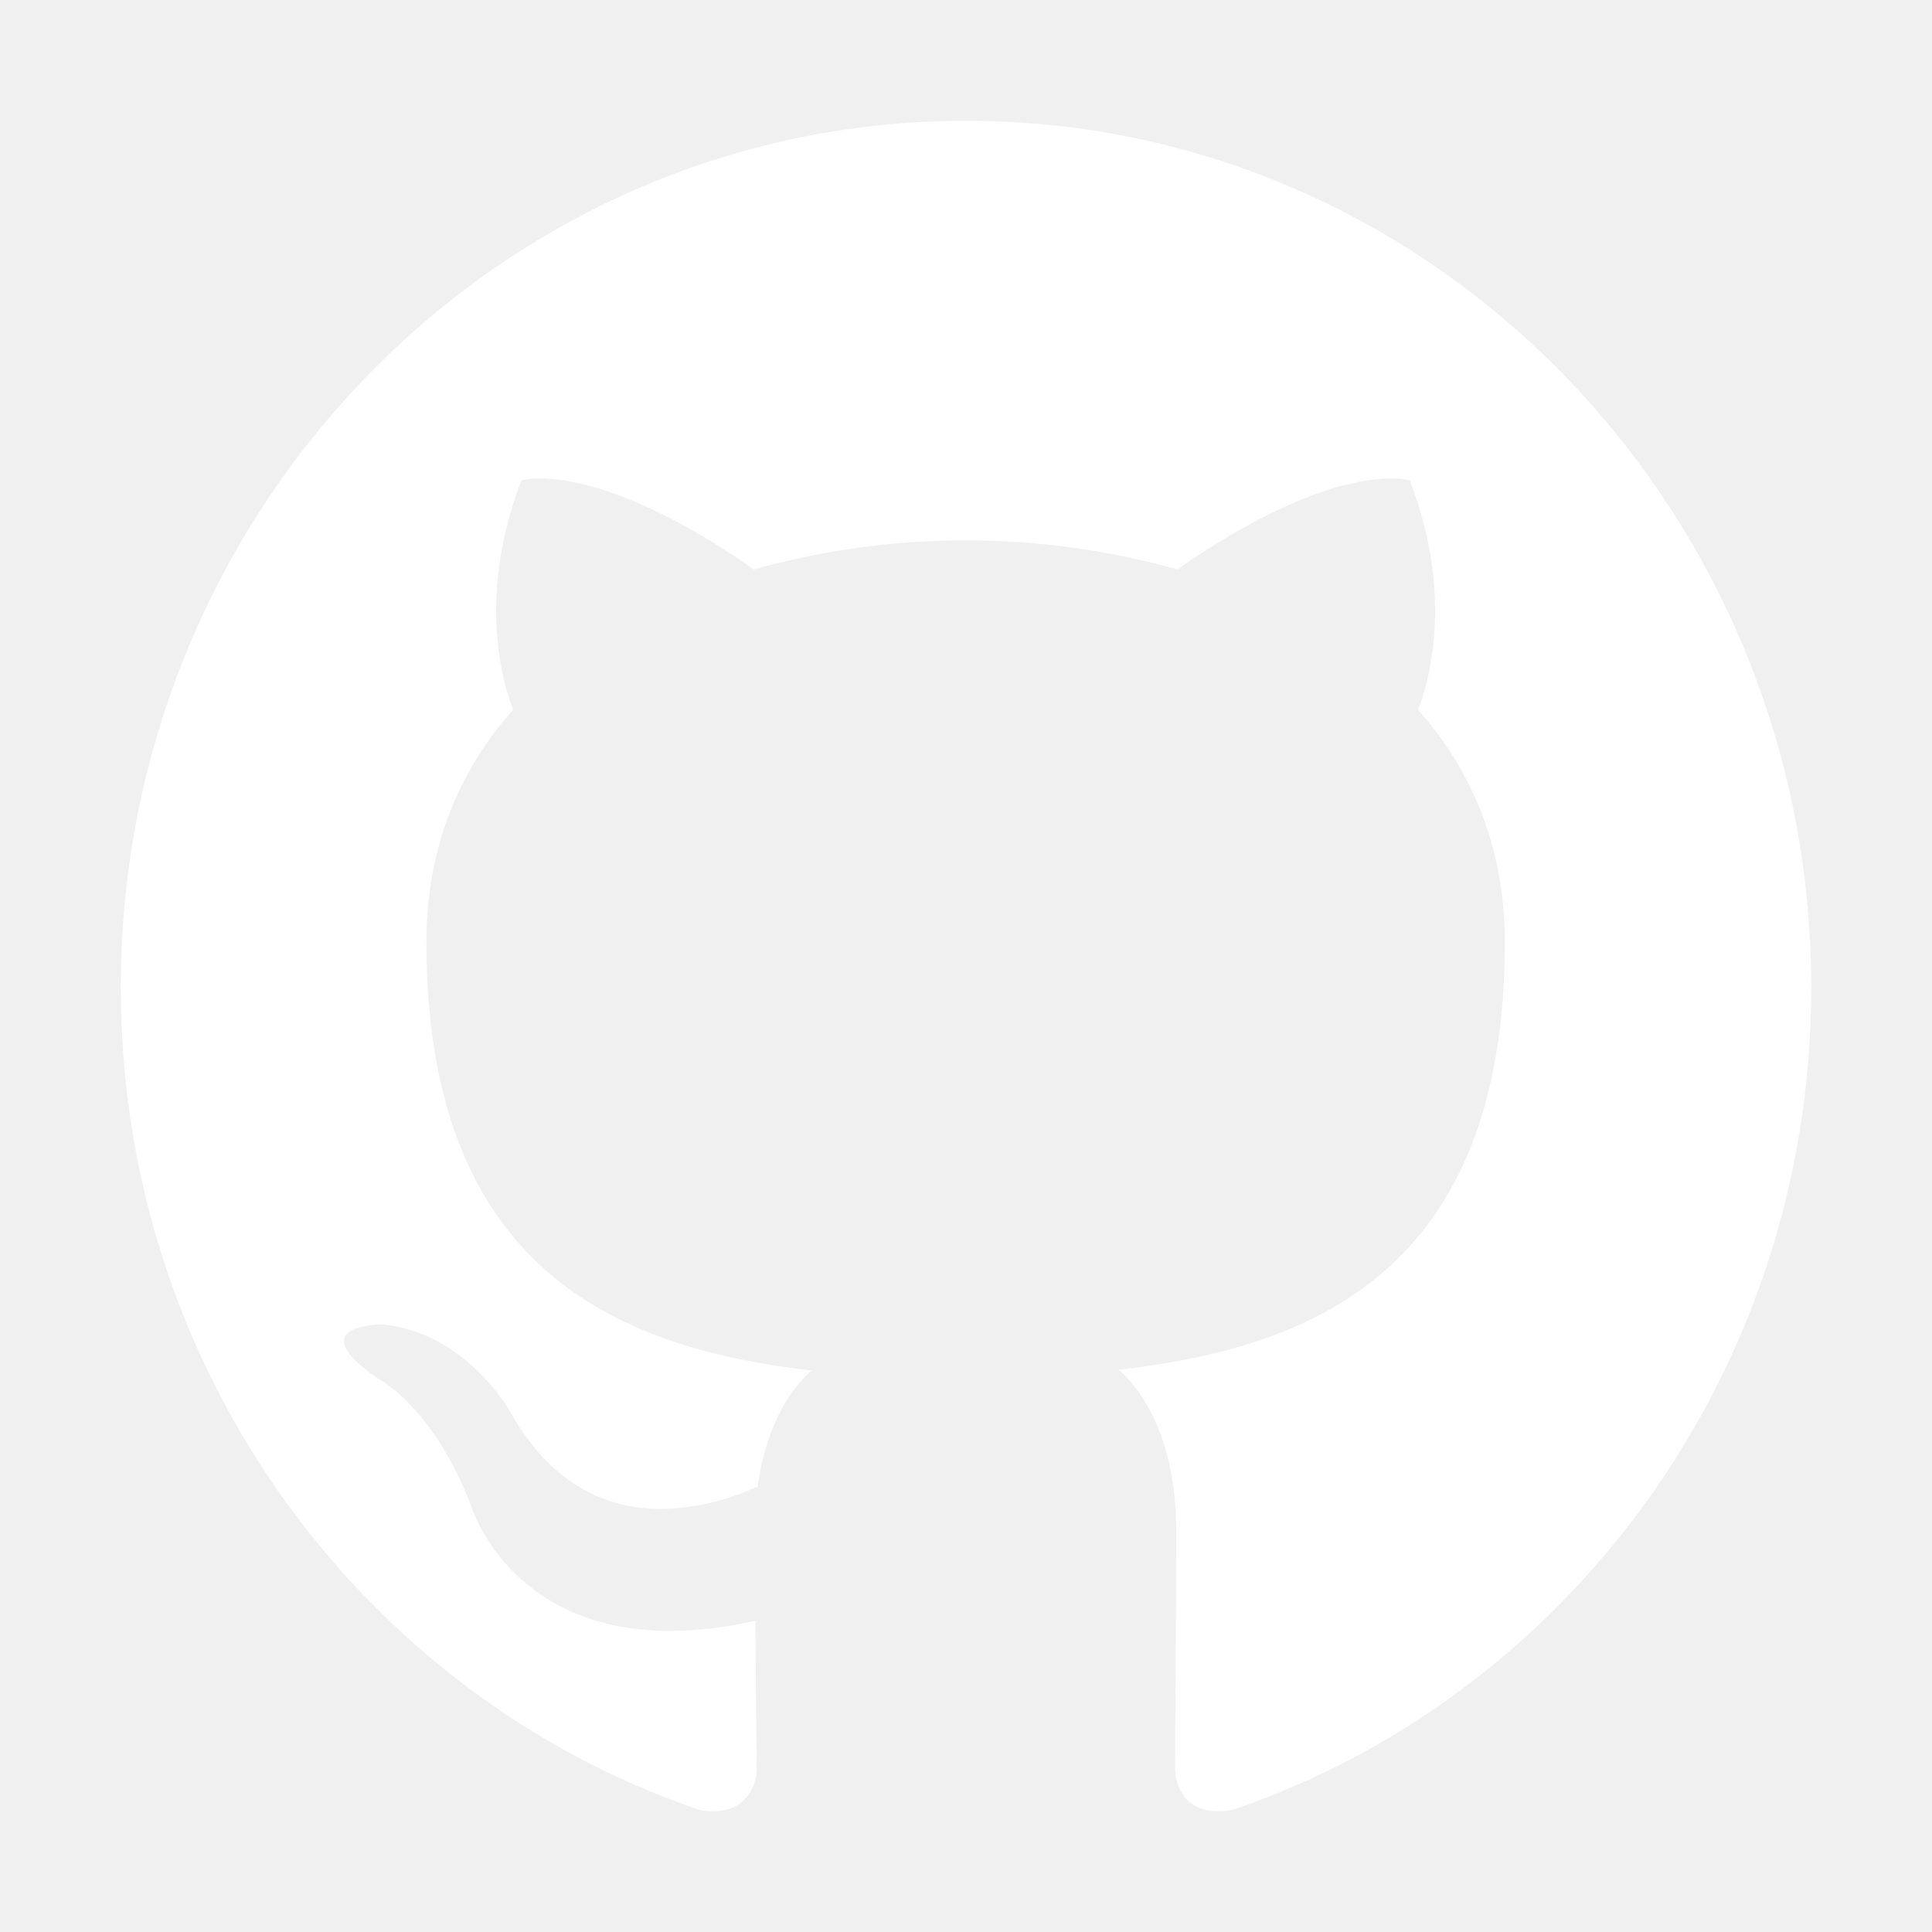
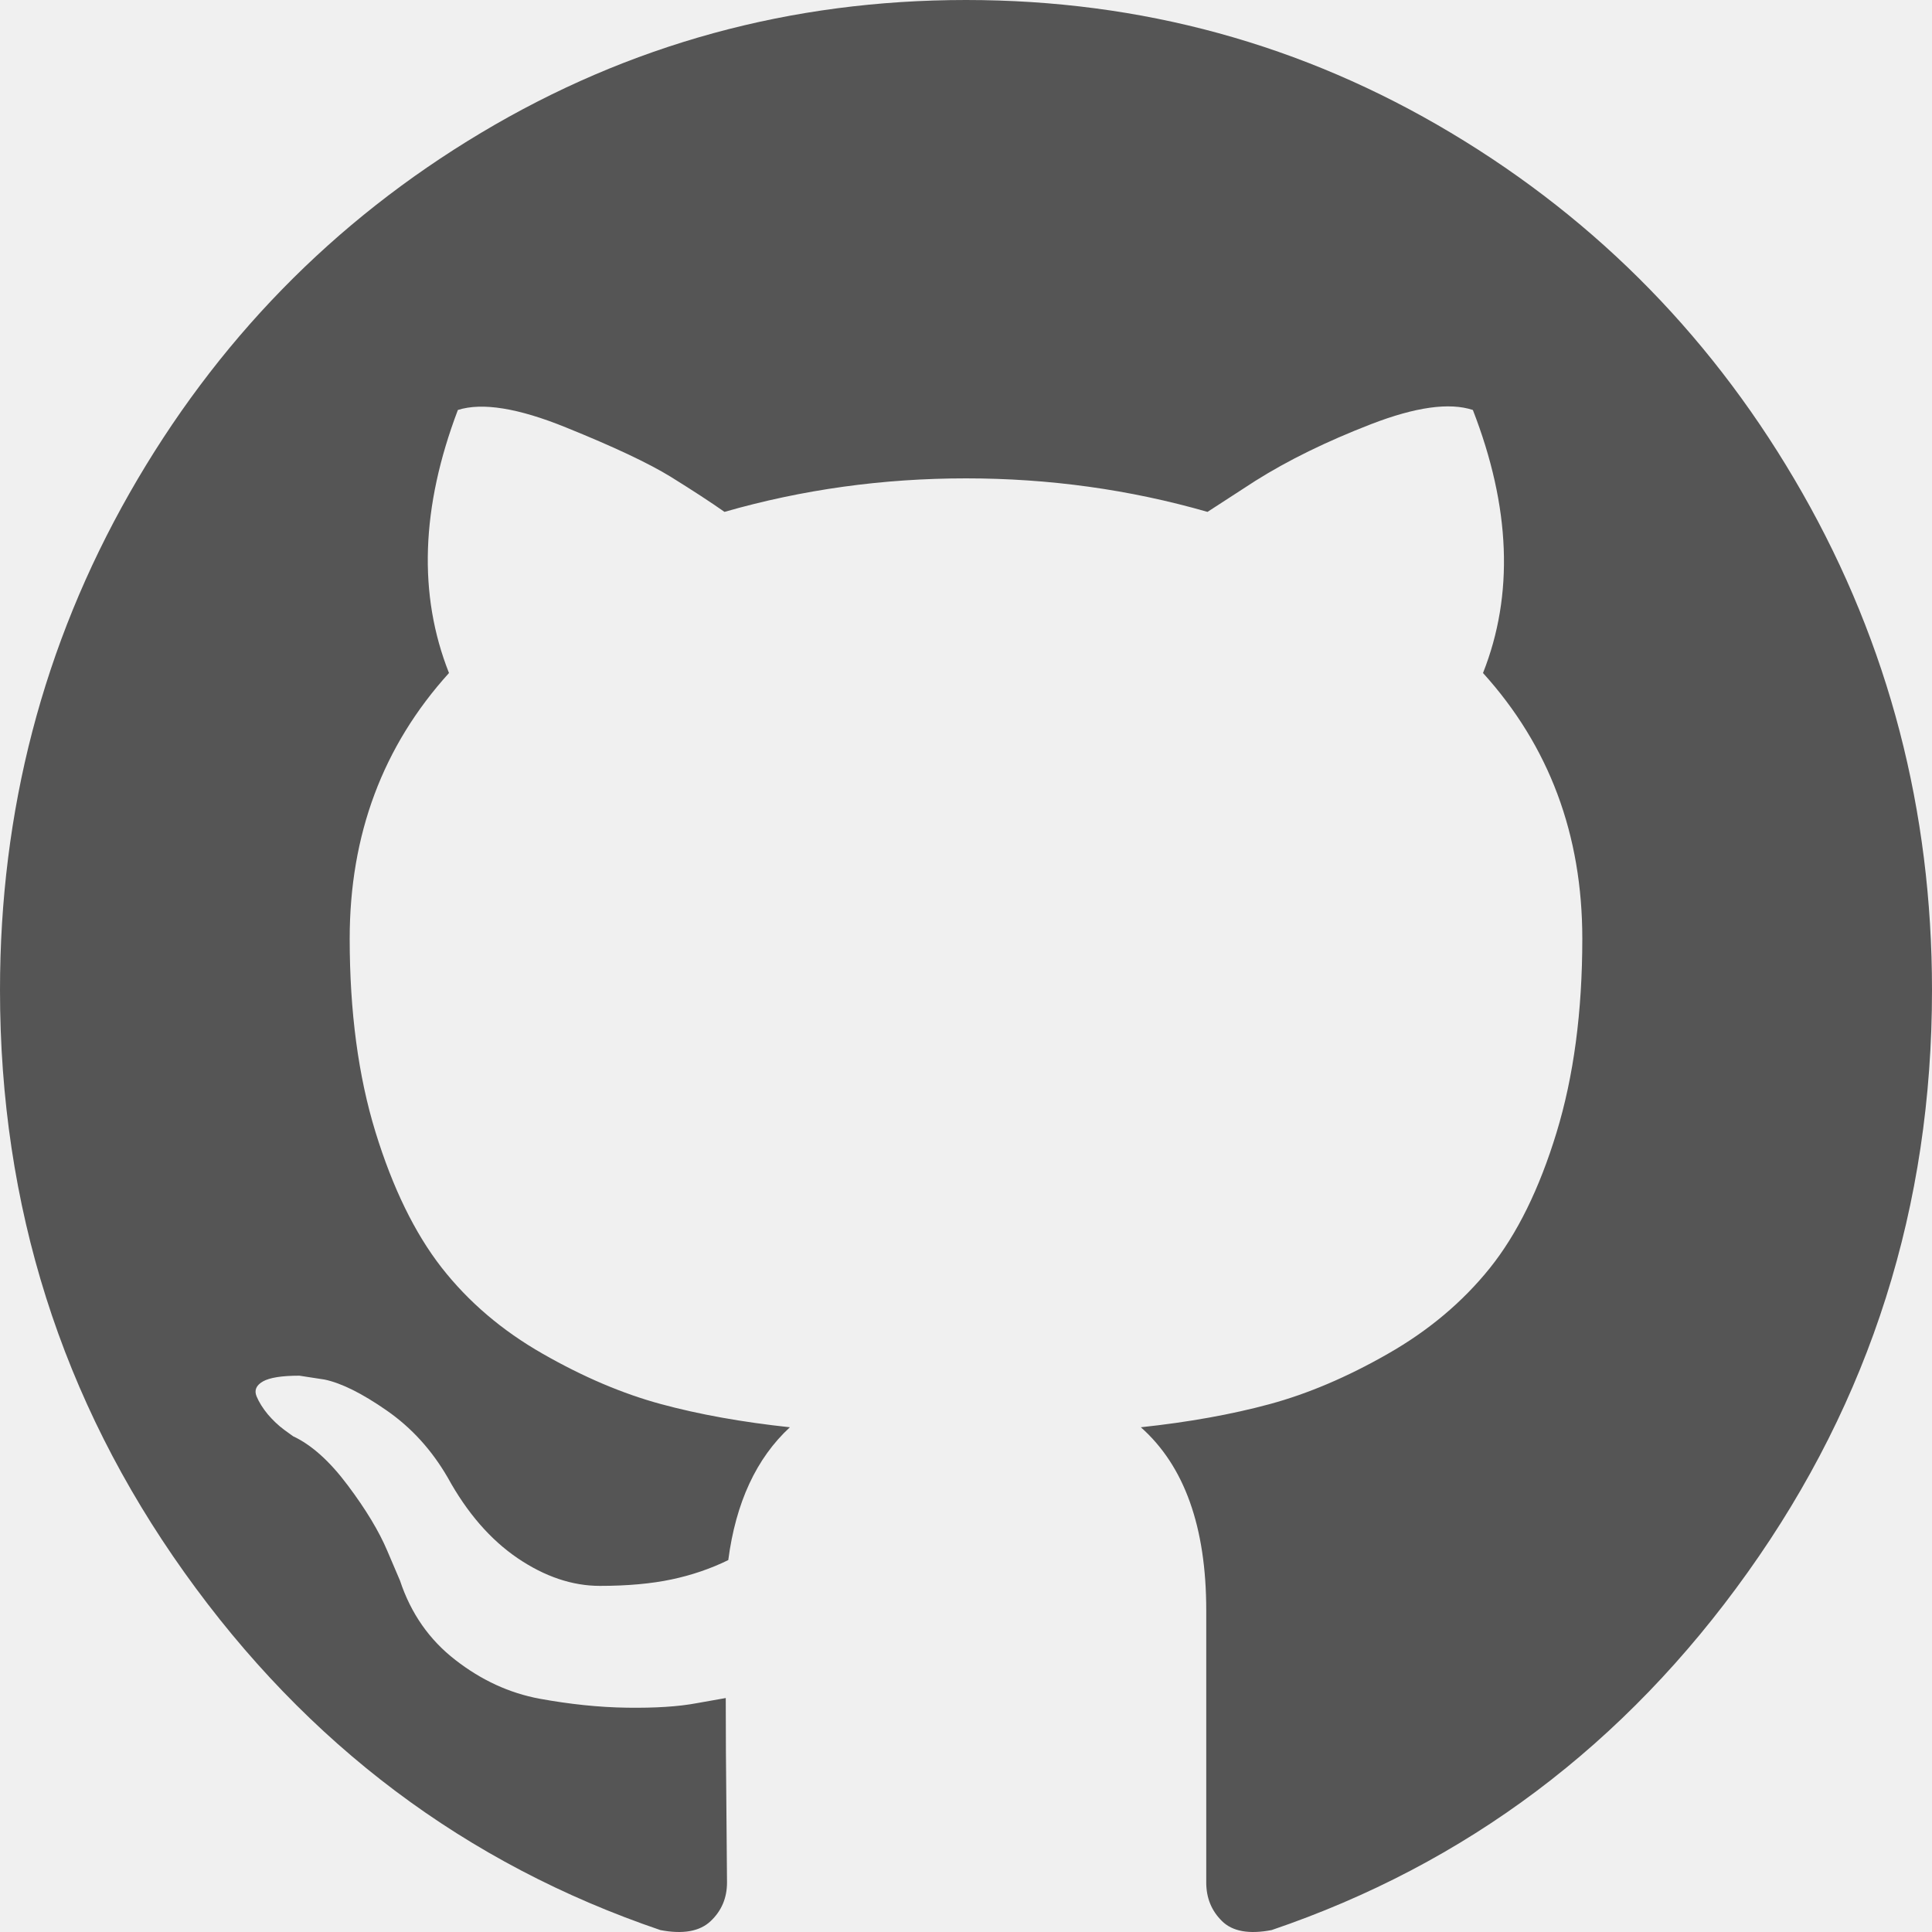
- <svg xmlns="http://www.w3.org/2000/svg" class="ionicon" fill="white" viewBox="0 0 512 512">
-   <path d="M256 32C132.3 32 32 134.9 32 261.7c0 101.5 64.2 187.5 153.2 217.9a17.56 17.56 0 003.8.4c8.3 0 11.5-6.1 11.5-11.4 0-5.5-.2-19.9-.3-39.1a102.4 102.4 0 01-22.6 2.7c-43.1 0-52.9-33.5-52.9-33.5-10.2-26.5-24.9-33.6-24.9-33.6-19.5-13.7-.1-14.1 1.4-14.1h.1c22.5 2 34.3 23.8 34.3 23.8 11.2 19.6 26.2 25.1 39.6 25.1a63 63 0 0025.6-6c2-14.8 7.8-24.9 14.2-30.7-49.7-5.8-102-25.5-102-113.5 0-25.1 8.7-45.6 23-61.6-2.3-5.8-10-29.2 2.2-60.8a18.64 18.64 0 015-.5c8.1 0 26.4 3.1 56.6 24.1a208.21 208.21 0 01112.2 0c30.2-21 48.5-24.1 56.6-24.1a18.64 18.64 0 015 .5c12.2 31.6 4.5 55 2.2 60.8 14.3 16.1 23 36.6 23 61.6 0 88.2-52.4 107.6-102.3 113.3 8 7.1 15.2 21.1 15.2 42.5 0 30.7-.3 55.5-.3 63 0 5.4 3.1 11.5 11.4 11.5a19.35 19.35 0 004-.4C415.9 449.2 480 363.1 480 261.7 480 134.9 379.7 32 256 32z" />
+ <svg xmlns="http://www.w3.org/2000/svg" width="20px" height="20px" viewBox="0 0 20 20">
+   <path fill="#555" d="M20,10.25 C20,12.484 19.364,14.493 18.092,16.277 C16.821,18.061 15.178,19.295 13.164,19.98 C12.93,20.025 12.758,19.994 12.65,19.887 C12.541,19.78 12.487,19.647 12.487,19.487 L12.487,16.67 C12.487,15.807 12.261,15.175 11.81,14.775 C12.305,14.722 12.75,14.642 13.145,14.535 C13.539,14.428 13.947,14.255 14.368,14.014 C14.789,13.774 15.141,13.478 15.423,13.127 C15.705,12.775 15.935,12.308 16.113,11.725 C16.291,11.142 16.38,10.473 16.38,9.717 C16.38,8.64 16.037,7.723 15.352,6.967 C15.673,6.157 15.638,5.25 15.247,4.244 C15.004,4.164 14.653,4.213 14.193,4.391 C13.733,4.569 13.333,4.765 12.995,4.978 L12.5,5.299 C11.693,5.067 10.859,4.952 10,4.952 C9.141,4.952 8.307,5.067 7.5,5.299 C7.361,5.201 7.177,5.081 6.947,4.938 C6.717,4.796 6.354,4.625 5.859,4.425 C5.365,4.224 4.991,4.164 4.74,4.244 C4.358,5.25 4.327,6.157 4.648,6.967 C3.963,7.723 3.62,8.64 3.62,9.717 C3.62,10.473 3.709,11.14 3.887,11.719 C4.065,12.297 4.293,12.764 4.57,13.12 C4.848,13.476 5.197,13.774 5.618,14.014 C6.039,14.255 6.447,14.428 6.842,14.535 C7.237,14.642 7.682,14.722 8.177,14.775 C7.83,15.095 7.617,15.554 7.539,16.15 C7.357,16.239 7.161,16.306 6.953,16.35 C6.745,16.394 6.497,16.417 6.211,16.417 C5.924,16.417 5.64,16.321 5.358,16.13 C5.076,15.938 4.835,15.66 4.635,15.296 C4.47,15.011 4.26,14.78 4.004,14.602 C3.748,14.424 3.533,14.317 3.359,14.281 L3.099,14.241 C2.917,14.241 2.791,14.261 2.721,14.301 C2.652,14.341 2.63,14.392 2.656,14.455 C2.682,14.517 2.721,14.579 2.773,14.642 C2.826,14.704 2.882,14.757 2.943,14.802 L3.034,14.868 C3.225,14.957 3.414,15.127 3.6,15.376 C3.787,15.625 3.924,15.852 4.01,16.056 L4.141,16.363 C4.253,16.701 4.444,16.975 4.714,17.184 C4.983,17.393 5.273,17.527 5.586,17.585 C5.898,17.642 6.2,17.674 6.491,17.678 C6.782,17.682 7.023,17.667 7.214,17.631 L7.513,17.578 C7.513,17.916 7.515,18.312 7.52,18.766 C7.524,19.22 7.526,19.46 7.526,19.487 C7.526,19.647 7.47,19.78 7.357,19.887 C7.244,19.994 7.07,20.025 6.836,19.98 C4.822,19.295 3.179,18.061 1.908,16.277 C0.636,14.493 0,12.484 0,10.25 C0,8.391 0.447,6.676 1.341,5.105 C2.235,3.535 3.448,2.291 4.98,1.375 C6.513,0.458 8.186,0 10,0 C11.814,0 13.487,0.458 15.02,1.375 C16.552,2.291 17.765,3.535 18.659,5.105 C19.553,6.676 20,8.391 20,10.25 Z" />
</svg>
